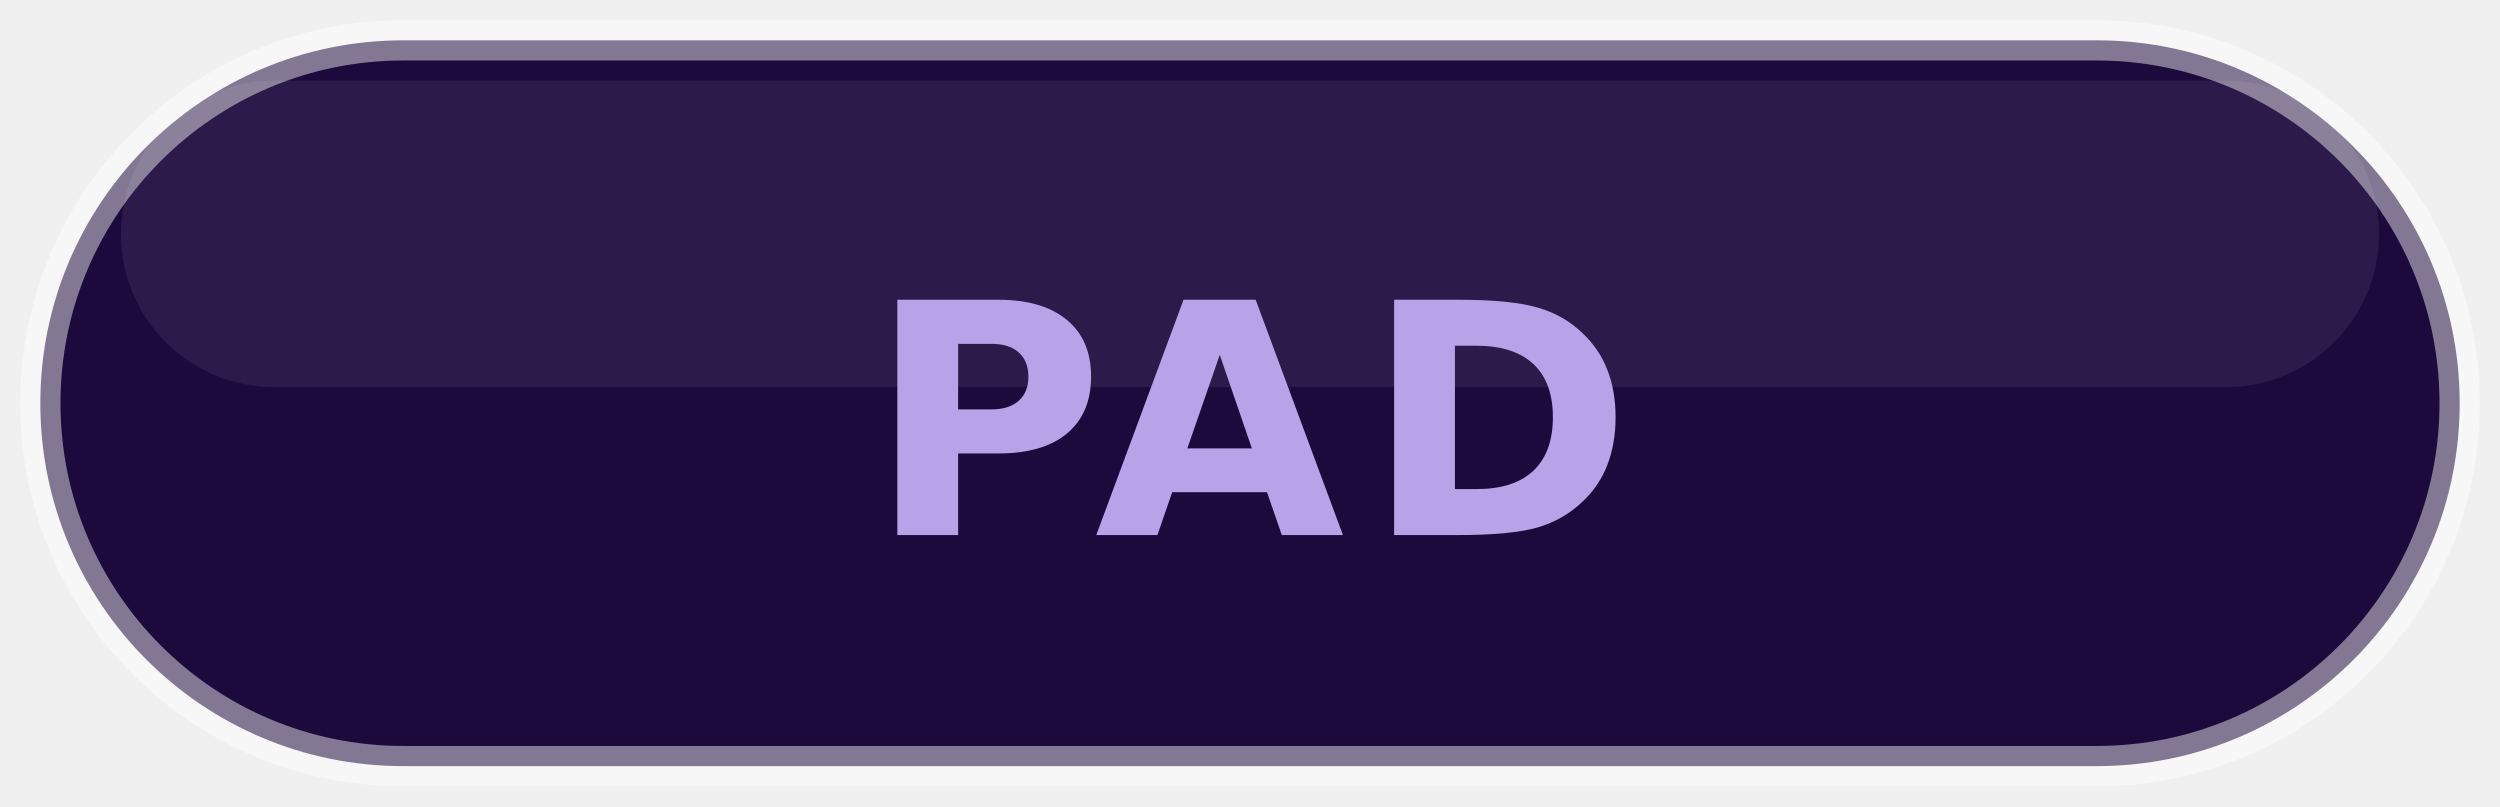
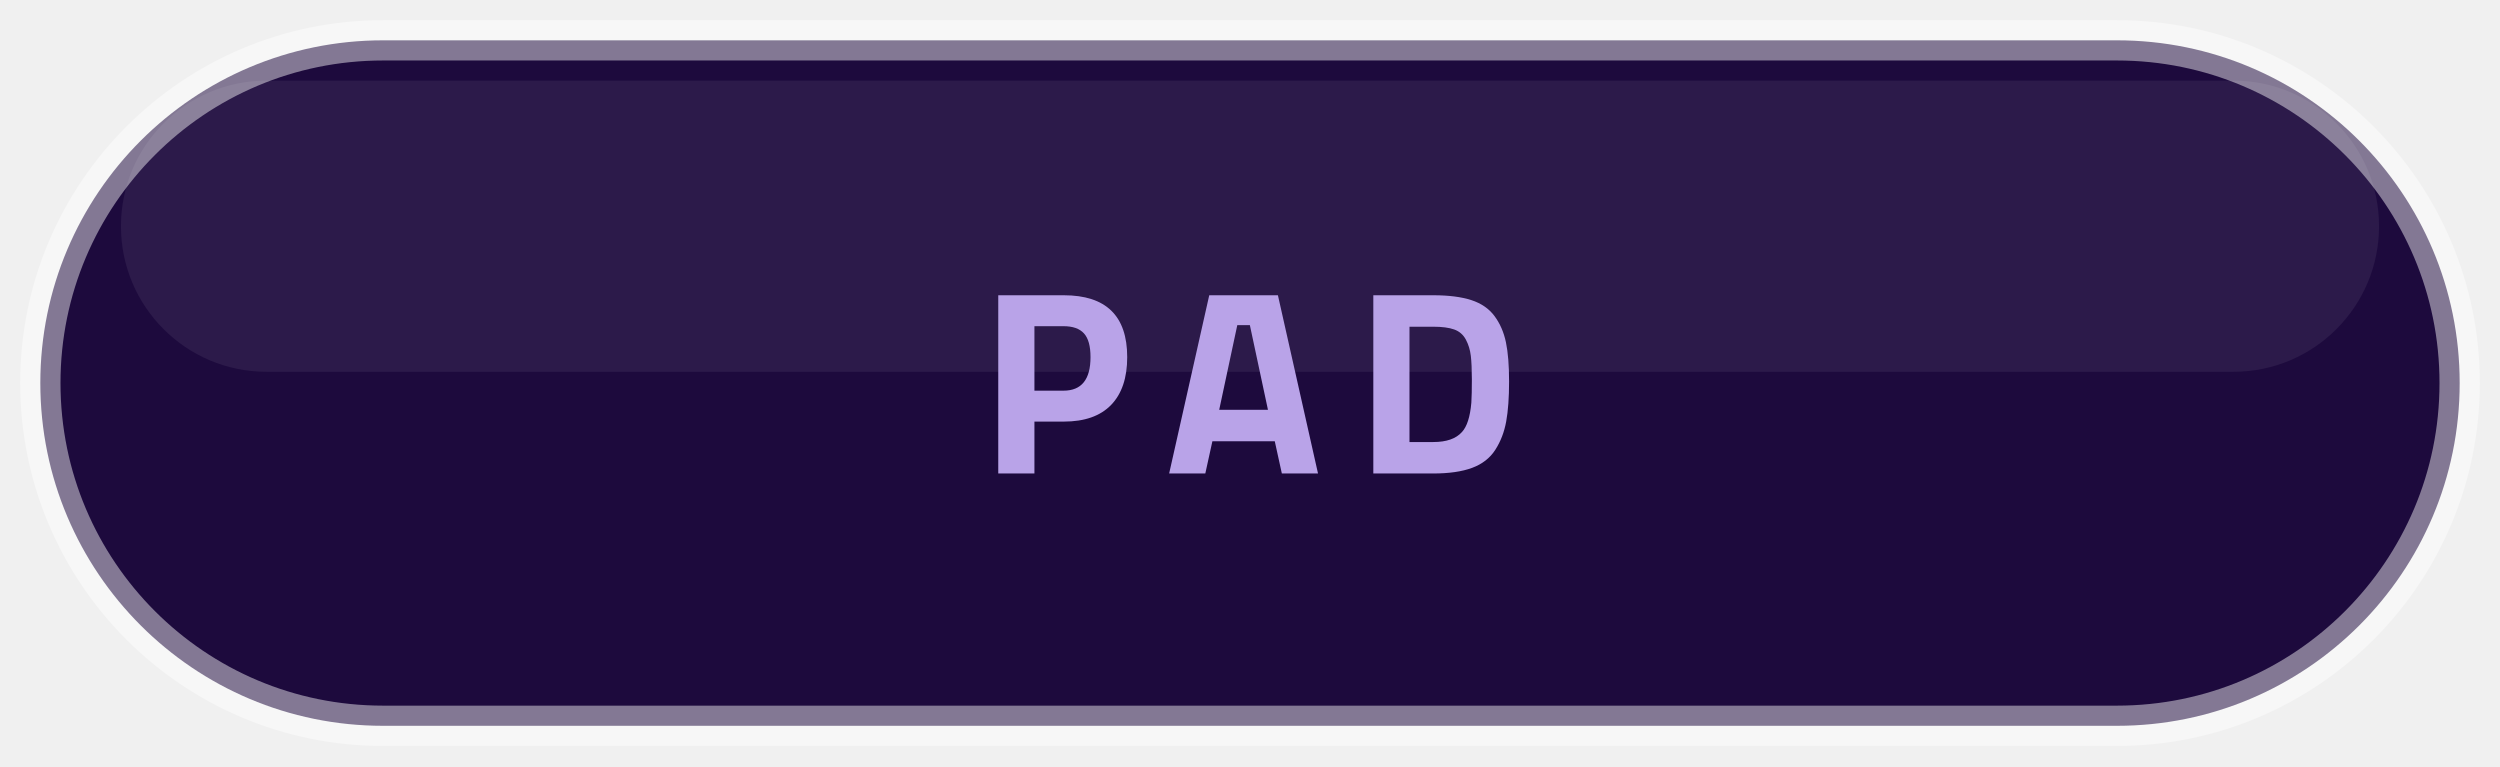
- <svg xmlns="http://www.w3.org/2000/svg" width="124" height="40" viewBox="0 0 124 40">
+ <svg xmlns="http://www.w3.org/2000/svg" width="124" height="38" viewBox="0 0 124 38">
  <defs>
    <linearGradient id="g" x1="0" y1="0" x2="0" y2="1">
      <stop offset="0" stop-color="#d08aff" />
      <stop offset="1" stop-color="#9a2de0" />
    </linearGradient>
    <filter id="glow" x="-30%" y="-60%" width="160%" height="220%">
      <feGaussianBlur stdDeviation="4" result="b" />
      <feMerge>
        <feMergeNode in="b" />
        <feMergeNode in="SourceGraphic" />
      </feMerge>
    </filter>
  </defs>
-   <rect x="2" y="2" width="120" height="36" rx="18" fill="#1d0a3d" stroke="#fff" stroke-opacity=".45" stroke-width="2" />
-   <rect x="6" y="4" width="112" height="15.2" rx="7.6" fill="#fff" opacity=".07" />
-   <text x="62" y="21" text-anchor="middle" dominant-baseline="central" font-family="Titillium Web, DejaVu Sans, sans-serif" font-weight="700" font-size="16" letter-spacing="1" fill="#b9a3e8">PAD</text>
+   <rect x="2" y="2" width="120" height="34" rx="17" fill="#1d0a3d" stroke="#fff" stroke-opacity=".45" stroke-width="2" />
+   <rect x="6" y="4" width="112" height="14.44" rx="7.22" fill="#fff" opacity=".07" />
+   <path d="M324 198H212V0H74V680H324Q566 680 566 444Q566 325 504.5 261.5Q443 198 324 198ZM212 316H323Q426 316 426 444Q426 507 401.0 534.5Q376 562 323 562H212Z" fill="#b9a3e8" transform="translate(48.5515 23.485) scale(0.013 -0.013)" />
+   <path d="M17 0 170 680H432L585 0H447L420 123H182L155 0ZM277 566 208 243H394L325 566Z" fill="#b9a3e8" transform="translate(57.7685 23.485) scale(0.013 -0.013)" />
+   <path d="M303 0H74V680H303Q391 680 448.0 661.5Q505 643 536.5 600.5Q568 558 580.0 500.5Q592 443 592.0 351.0Q592 259 581.0 198.5Q570 138 539.5 90.5Q509 43 451.0 21.5Q393 0 303 0ZM448 270Q450 302 450.0 358.5Q450 415 446.0 449.0Q442 483 427.0 511.0Q412 539 382.5 549.5Q353 560 303 560H212V120H303Q378 120 412 158Q441 189 448 270Z" fill="#b9a3e8" transform="translate(67.1545 23.485) scale(0.013 -0.013)" />
</svg>
